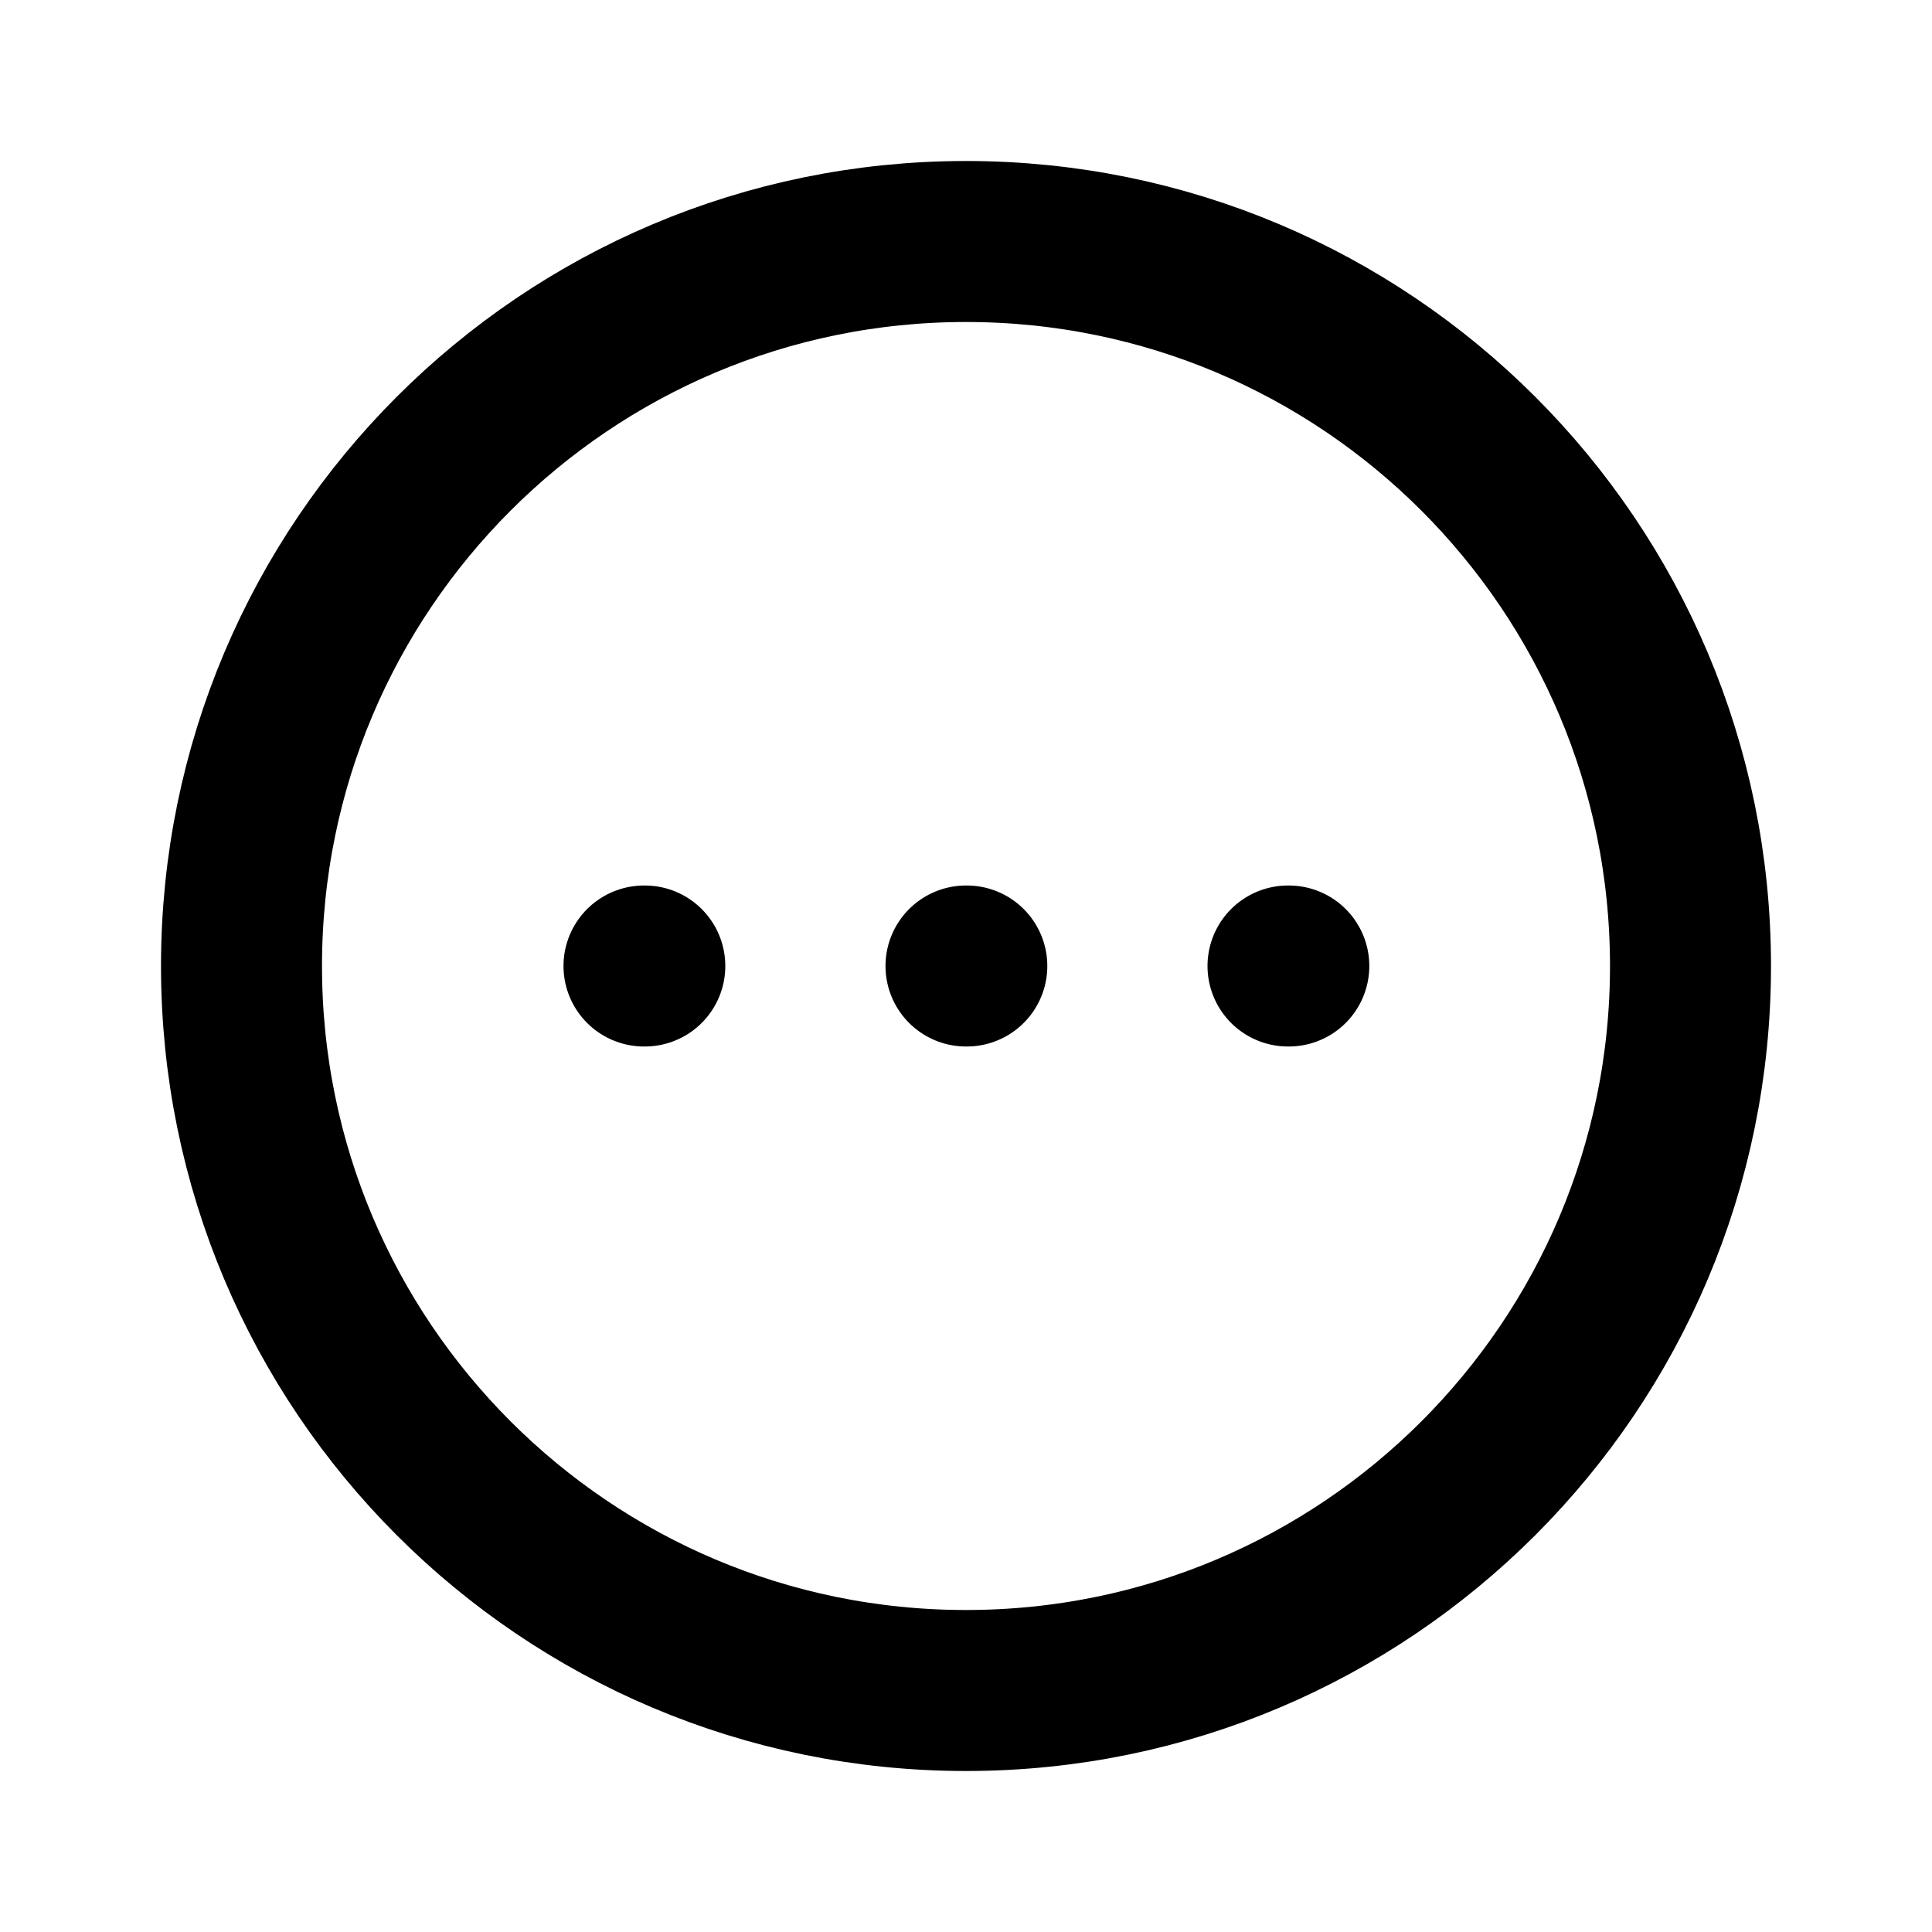
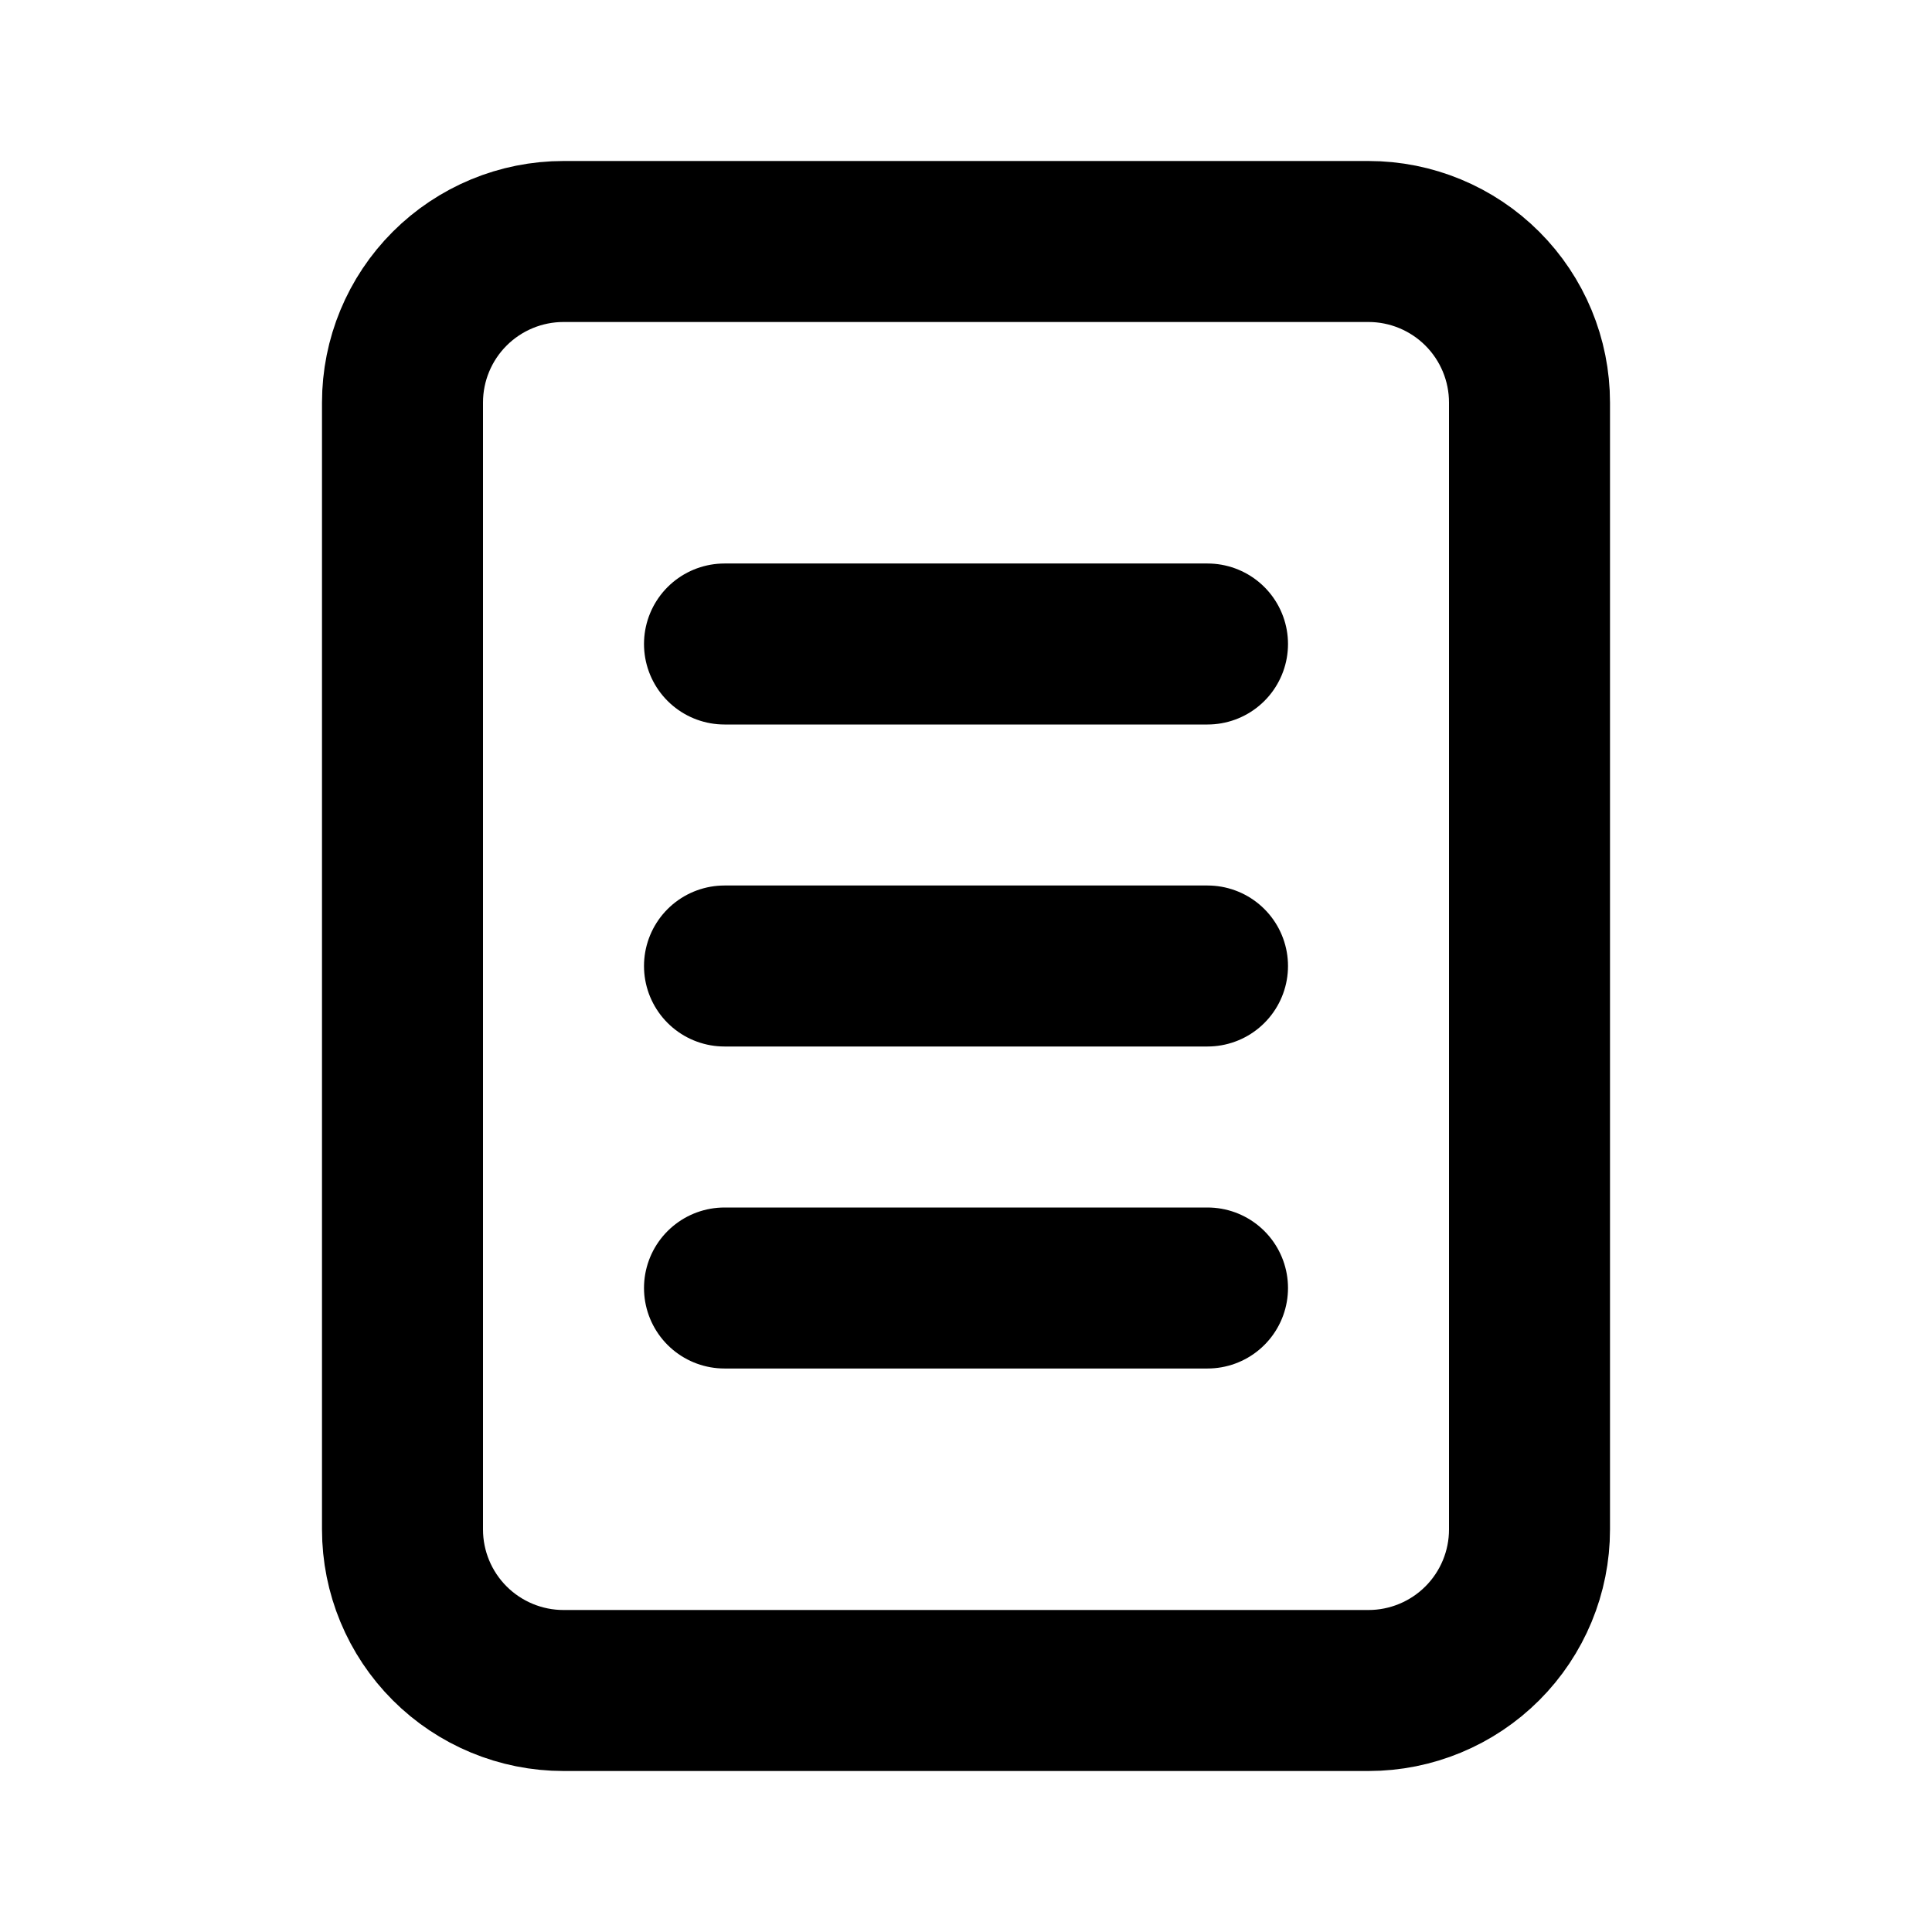
<svg xmlns="http://www.w3.org/2000/svg" width="24" height="24" viewBox="0 0 24 24" fill="none">
-   <path d="M8 12H8.01M12 12H12.01M16 12H16.01M21 12C21 16.971 16.971 21 12 21C7.029 21 3 16.971 3 12C3 7.029 7.029 3 12 3C16.971 3 21 7.029 21 12Z" stroke="currentColor" stroke-width="2" stroke-linecap="round" stroke-linejoin="round" />
+   <path d="M9 12H15M9 16H15M17 21H7C6.47 21 5.961 20.789 5.586 20.414C5.211 20.039 5 19.53 5 19V5C5 4.47 5.211 3.961 5.586 3.586C5.961 3.211 6.47 3 7 3H17C17.53 3 18.039 3.211 18.414 3.586C18.789 3.961 19 4.47 19 5V19C19 19.53 18.789 20.039 18.414 20.414C18.039 20.789 17.53 21 17 21Z" stroke="currentColor" stroke-width="2" stroke-linecap="round" stroke-linejoin="round" />
+   <path d="M9 8H15" stroke="currentColor" stroke-width="2" stroke-linecap="round" stroke-linejoin="round" />
</svg>
